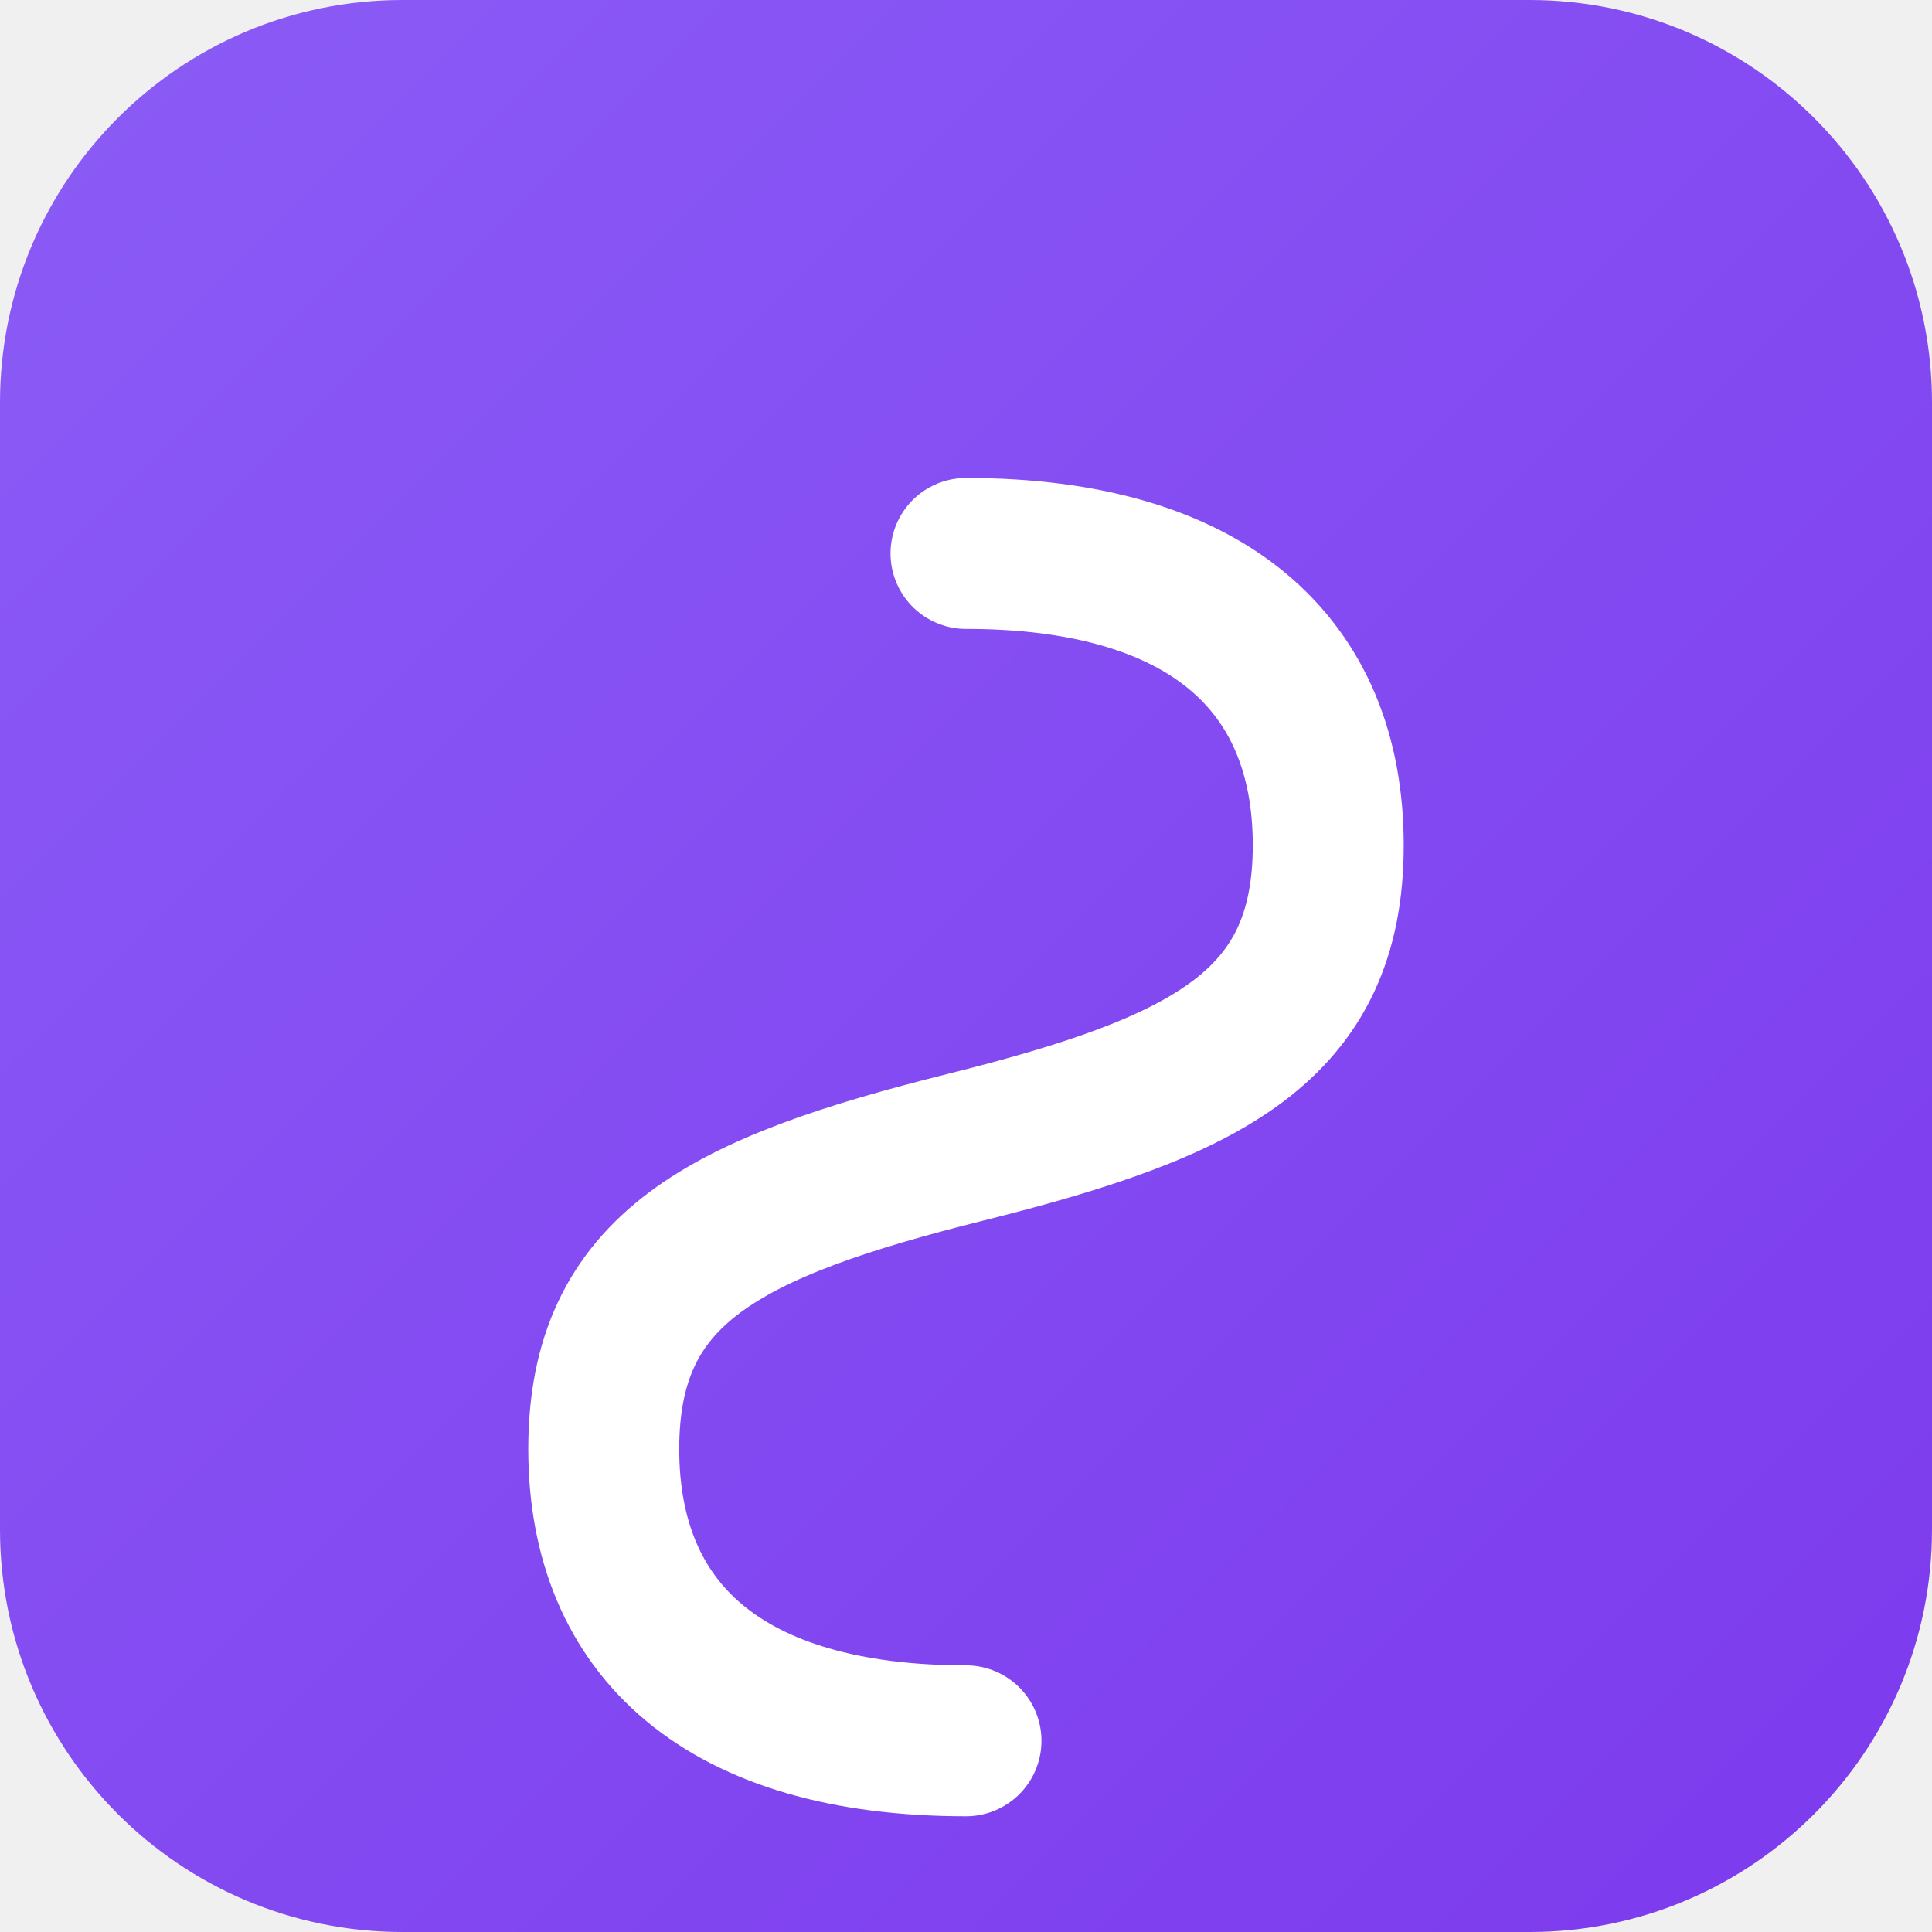
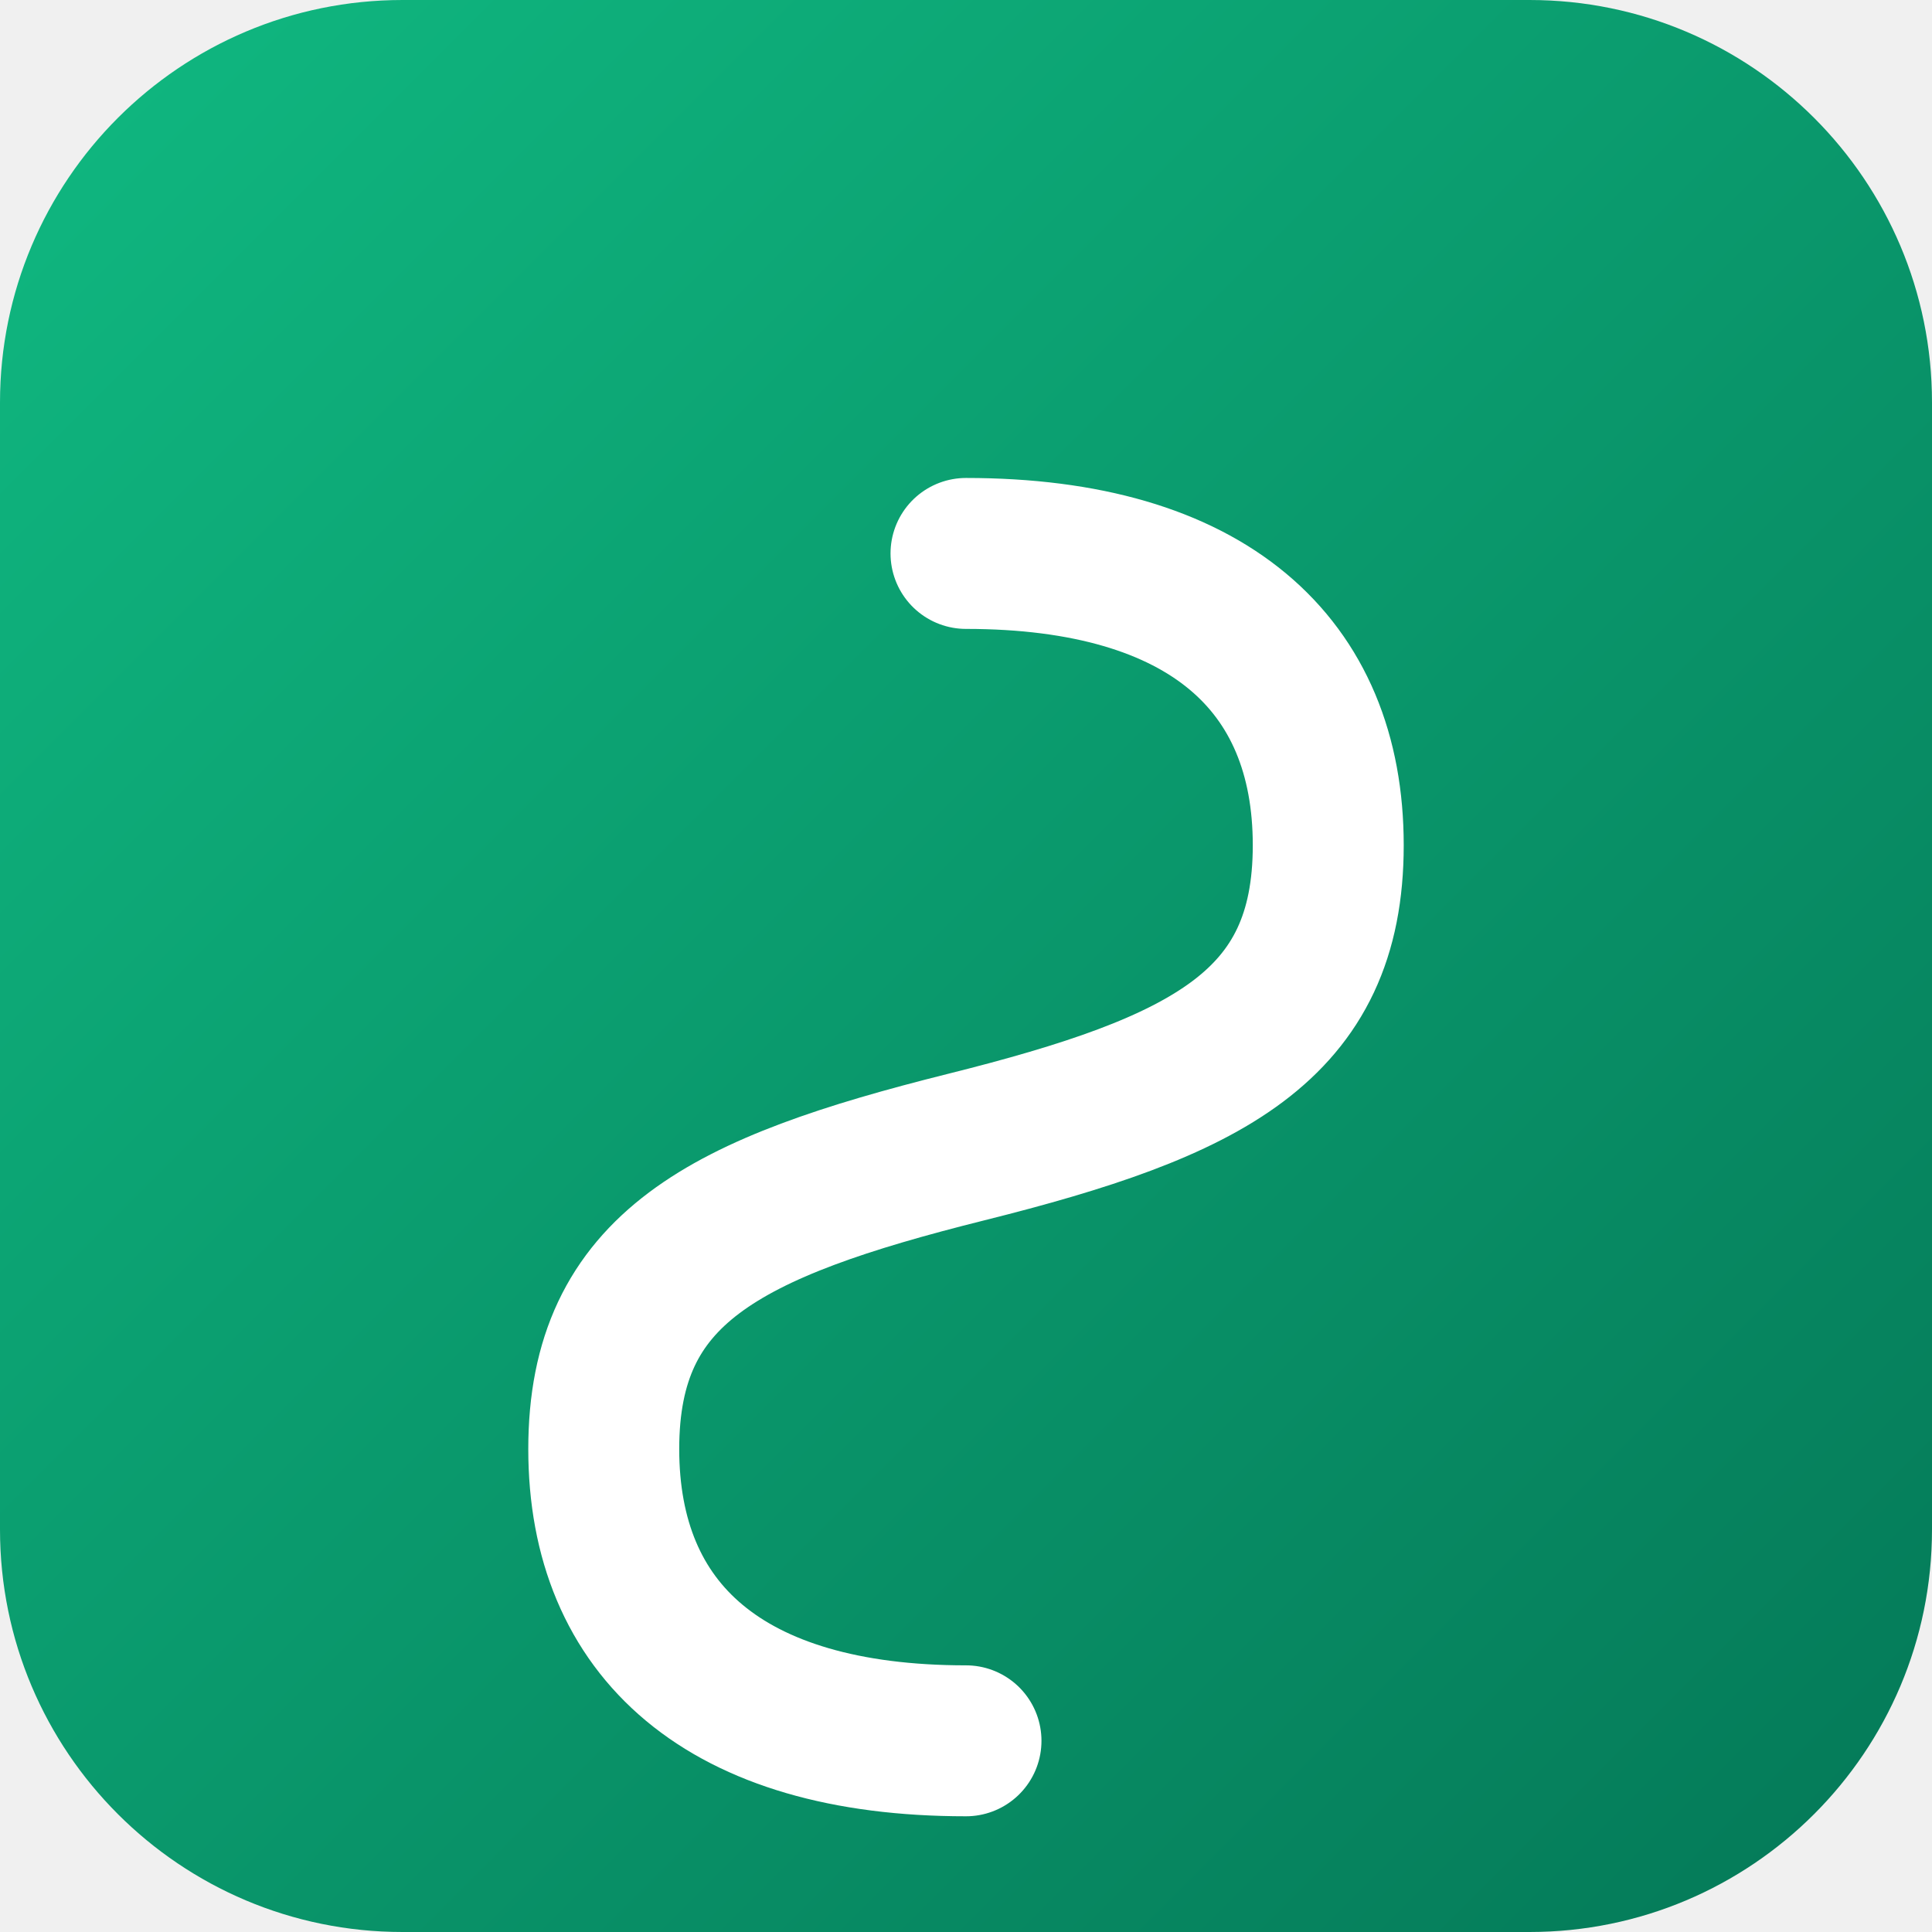
<svg xmlns="http://www.w3.org/2000/svg" width="192" height="192" viewBox="0 0 192 192" fill="none">
  <rect width="192" height="192" rx="40" fill="url(#icon192Gradient)" />
  <path d="M96 55 C120 55, 132 66, 132 84 C132 102, 120 108, 96 114 C72 120, 60 126, 60 144 C60 162, 72 173, 96 173" stroke="white" stroke-width="15" stroke-linecap="round" fill="none" />
  <defs>
    <linearGradient id="icon192Gradient" x1="0%" y1="0%" x2="100%" y2="100%">
-       <stop offset="0%" style="stop-color:#8b5cf6;stop-opacity:1" />
-       <stop offset="100%" style="stop-color:#7c3aed;stop-opacity:1" />
+       <stop offset="0%" style="stop-color:#10b981;stop-opacity:1" />
+       <stop offset="100%" style="stop-color:#047857;stop-opacity:1" />
    </linearGradient>
  </defs>
</svg>
